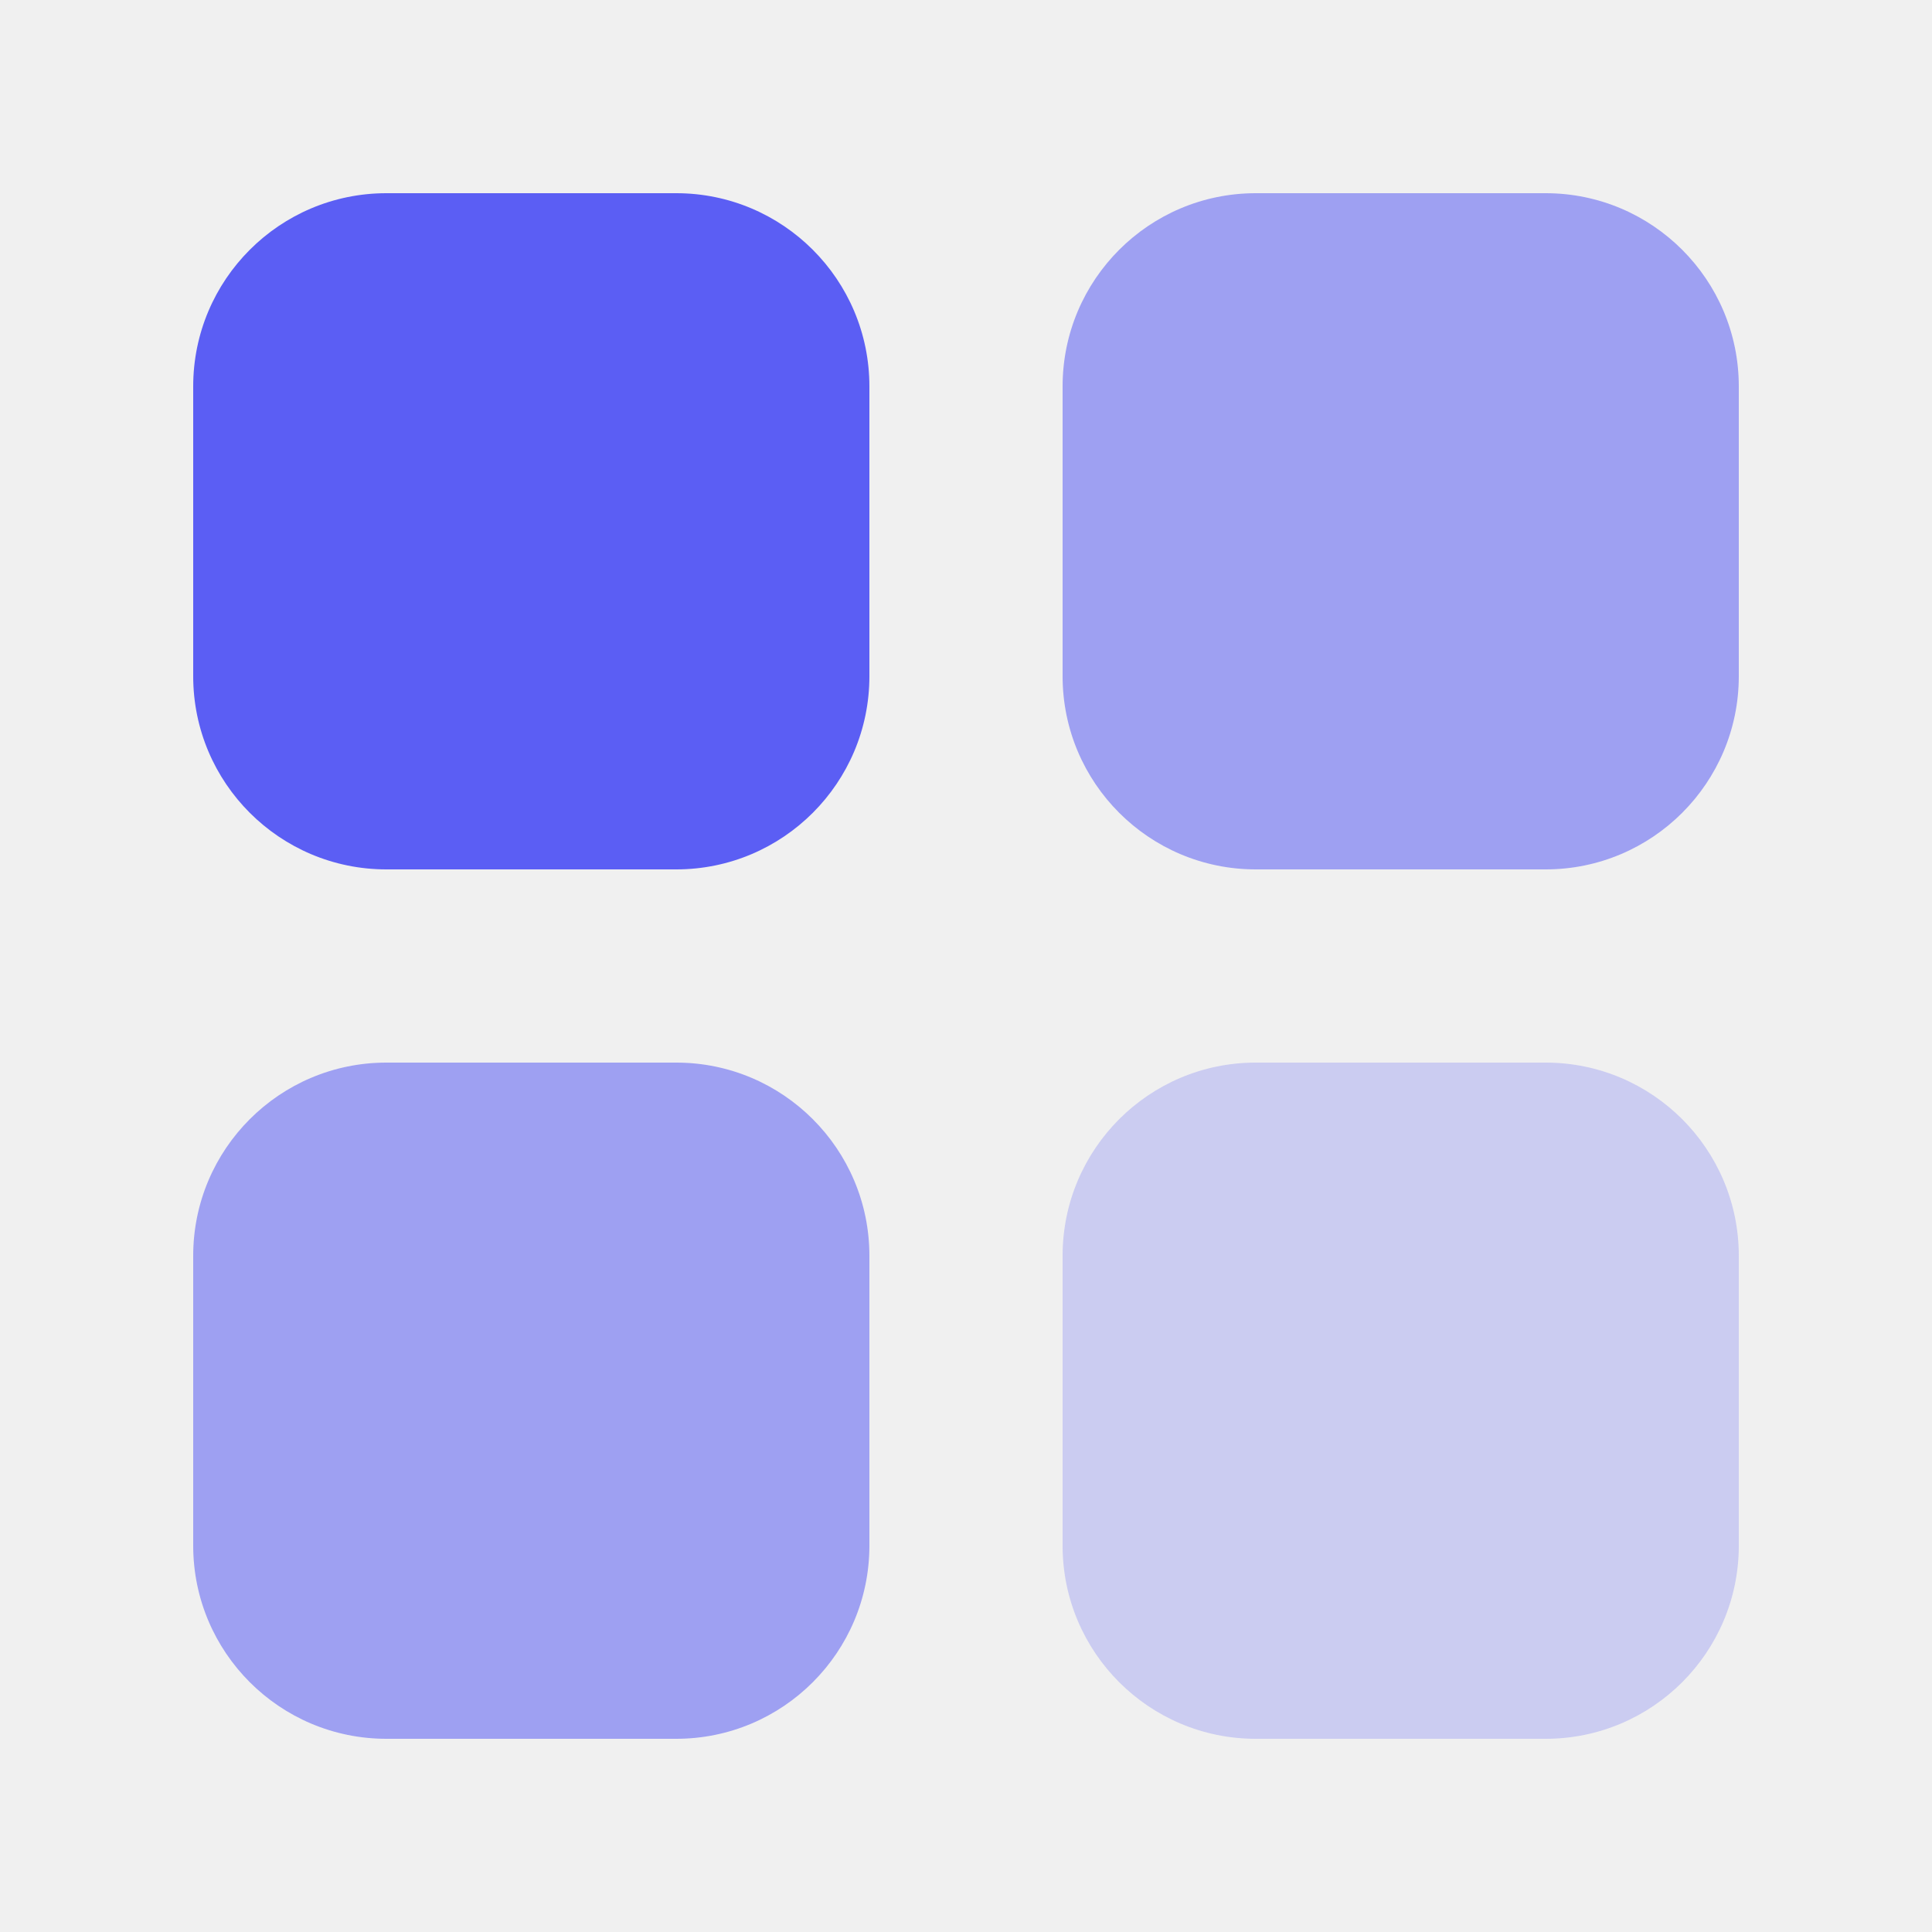
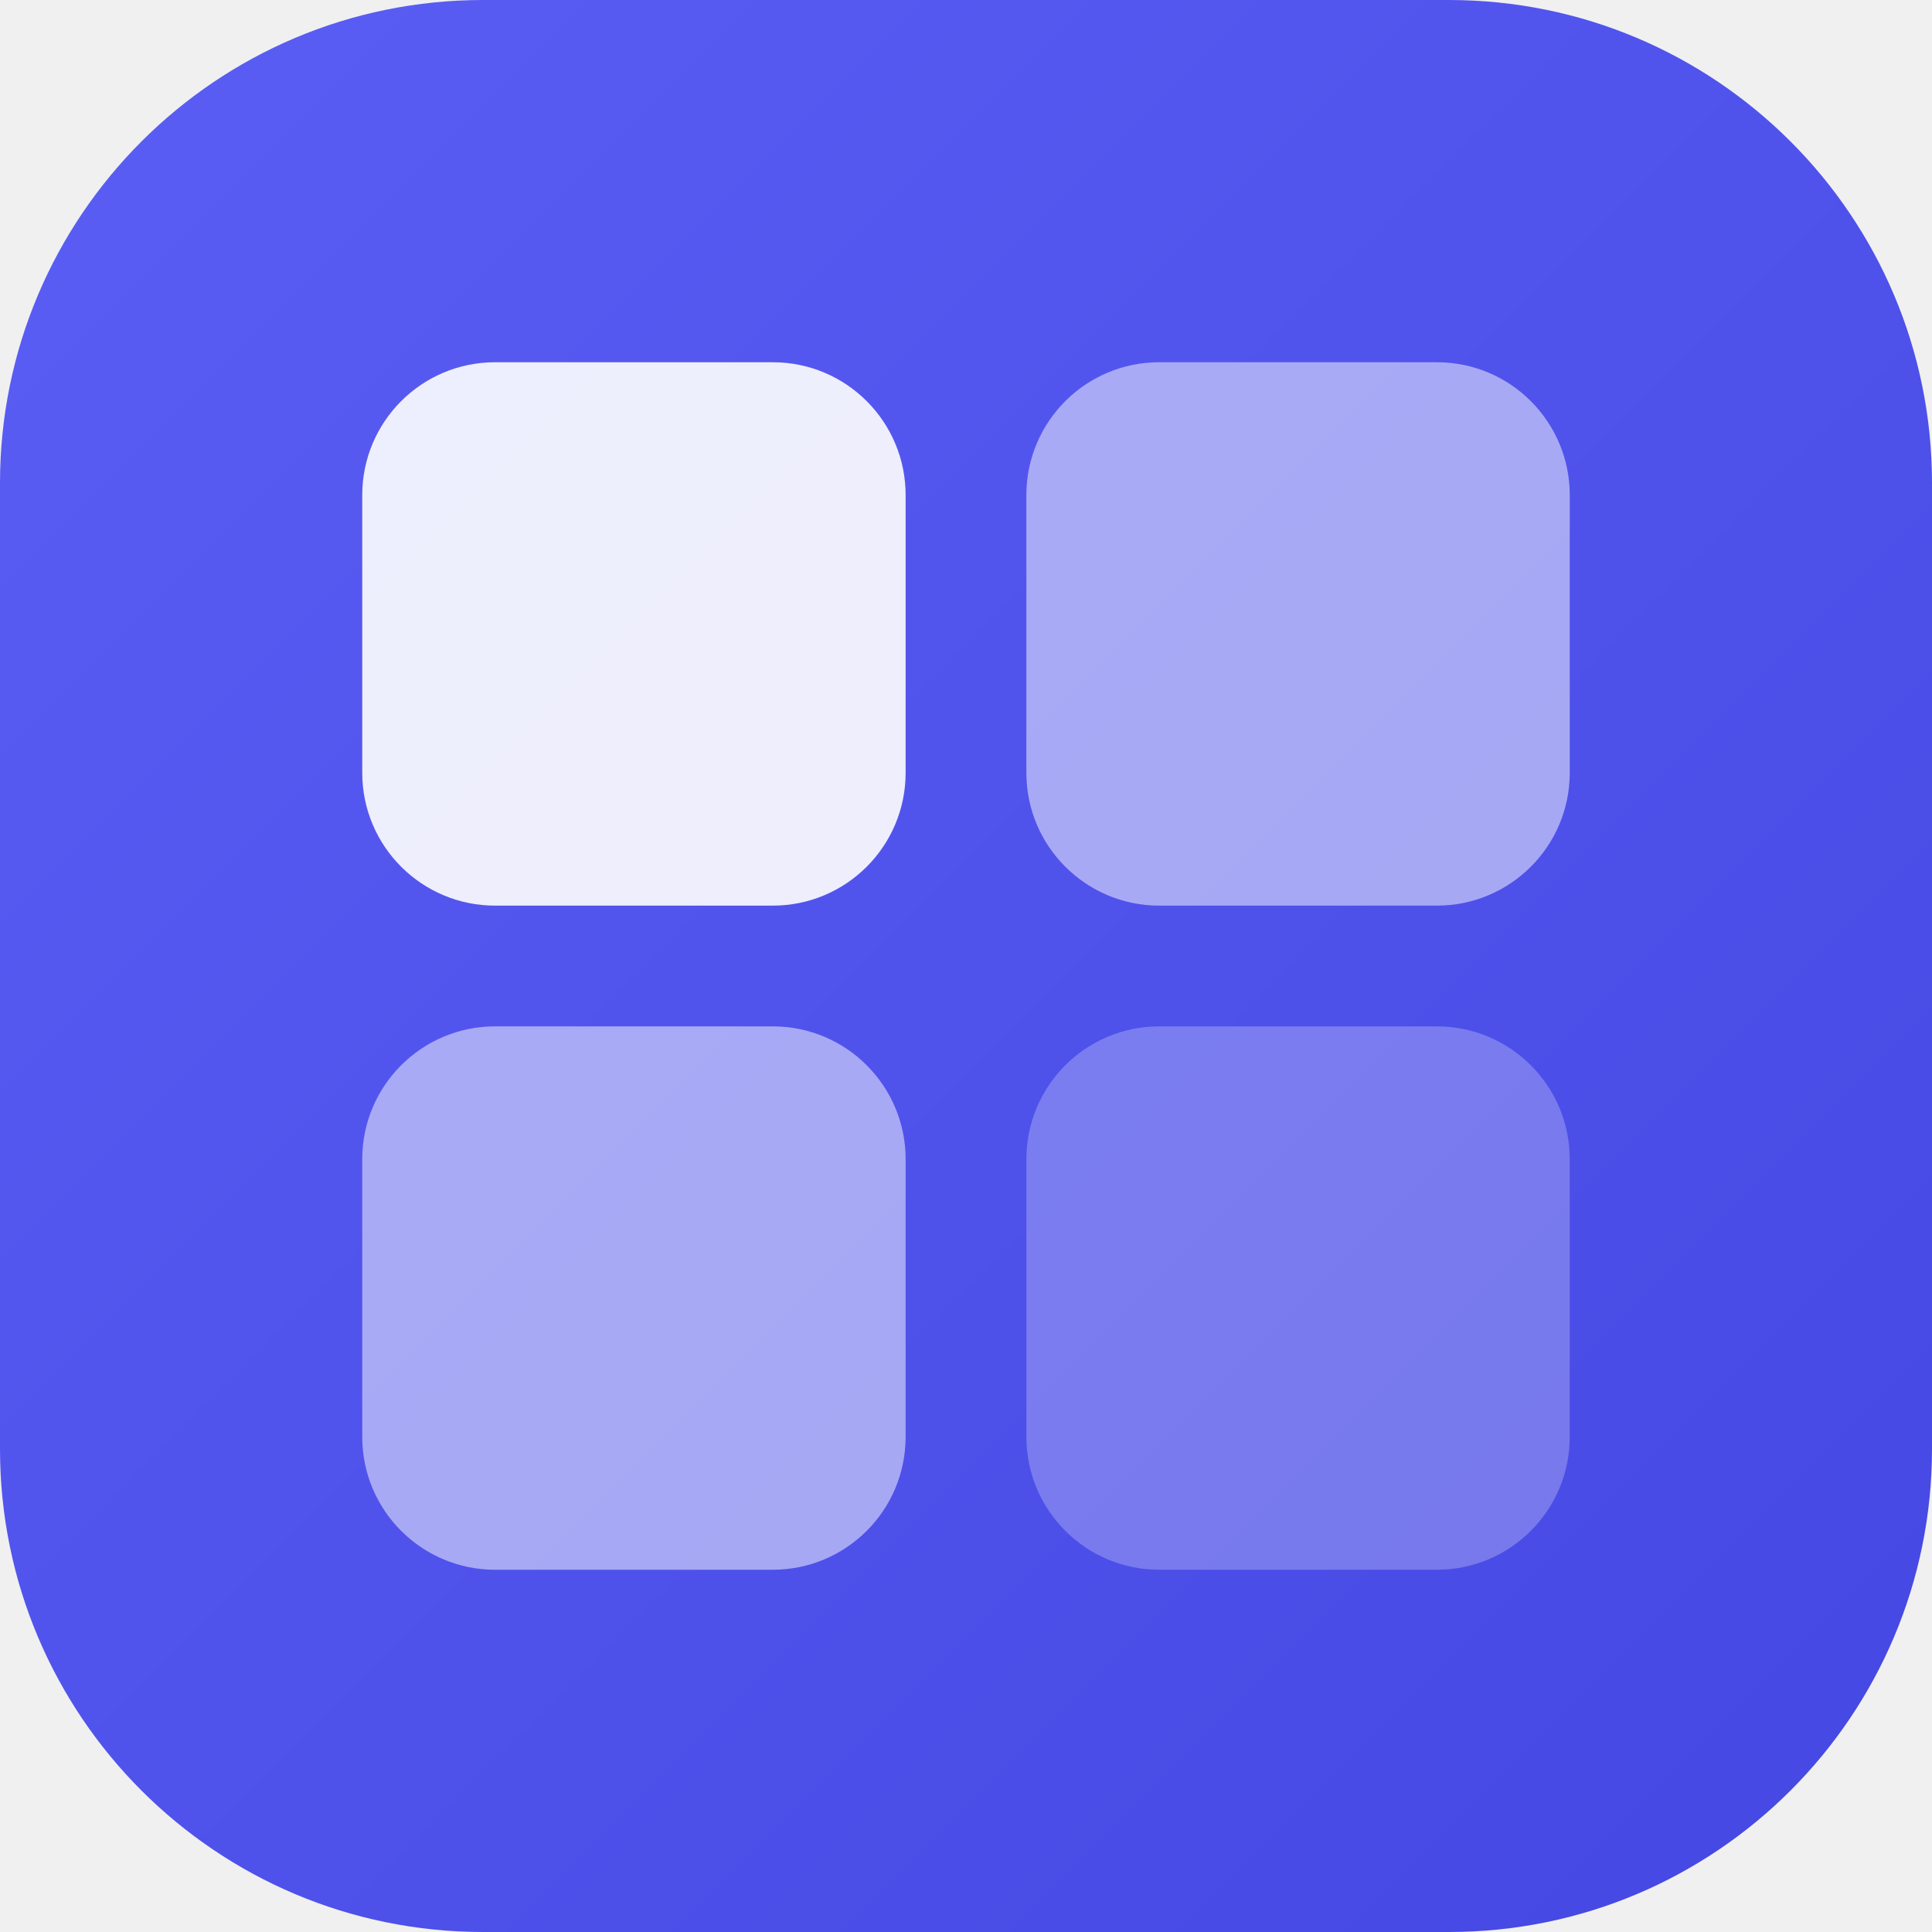
- <svg xmlns="http://www.w3.org/2000/svg" viewBox="0 0 20 20" fill="none">
-   <rect x="2" y="2" width="7" height="7" rx="2" fill="#5B5EF4" />
-   <rect x="11" y="2" width="7" height="7" rx="2" fill="#5B5EF4" opacity="0.55" />
-   <rect x="2" y="11" width="7" height="7" rx="2" fill="#5B5EF4" opacity="0.55" />
-   <rect x="11" y="11" width="7" height="7" rx="2" fill="#5B5EF4" opacity="0.25" />
+ <svg xmlns="http://www.w3.org/2000/svg" viewBox="0 0 32 32" fill="none">
+   <defs>
+     <linearGradient id="g" x1="0" y1="0" x2="32" y2="32" gradientUnits="userSpaceOnUse">
+       <stop offset="0" stop-color="#5B5EF4" />
+       <stop offset="1" stop-color="#4447E2" />
+     </linearGradient>
+   </defs>
+   <rect width="32" height="32" rx="8" fill="url(#g)" />
+   <rect x="6" y="6" width="9" height="9" rx="2.2" fill="#fff" fill-opacity="0.9" />
+   <rect x="17" y="6" width="9" height="9" rx="2.2" fill="#fff" fill-opacity="0.5" />
+   <rect x="6" y="17" width="9" height="9" rx="2.2" fill="#fff" fill-opacity="0.5" />
+   <rect x="17" y="17" width="9" height="9" rx="2.2" fill="#fff" fill-opacity="0.25" />
</svg>
